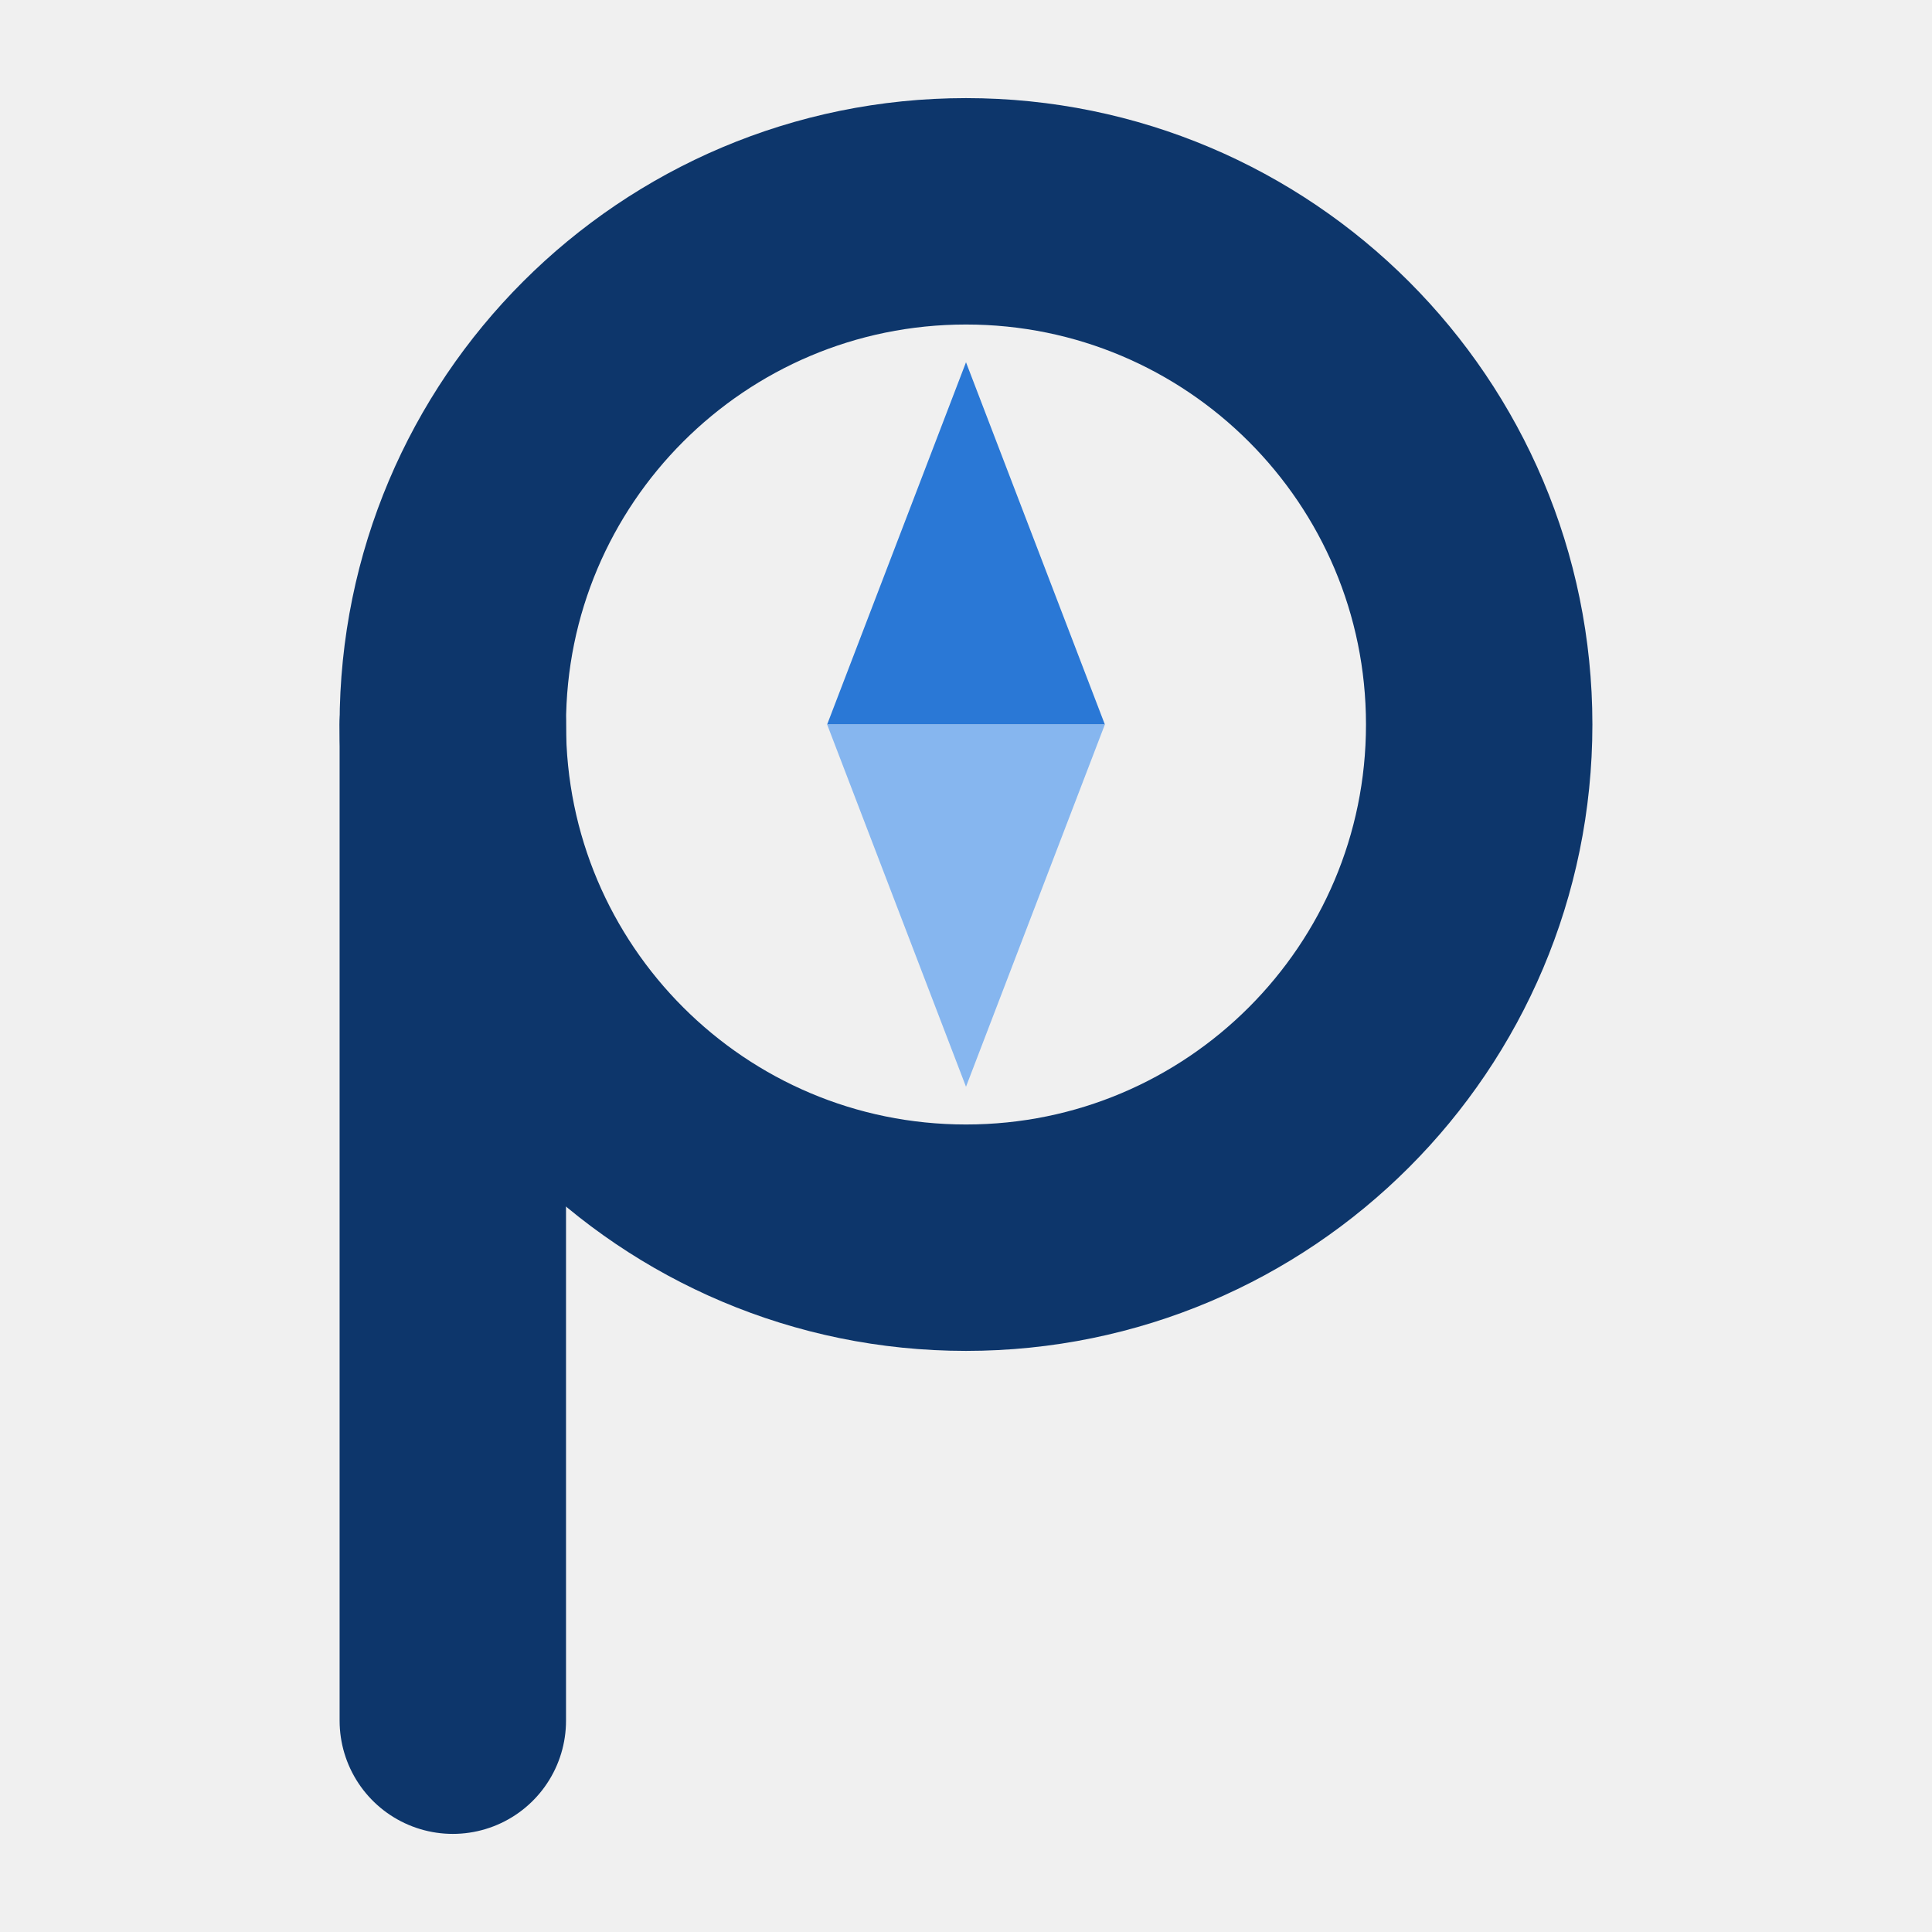
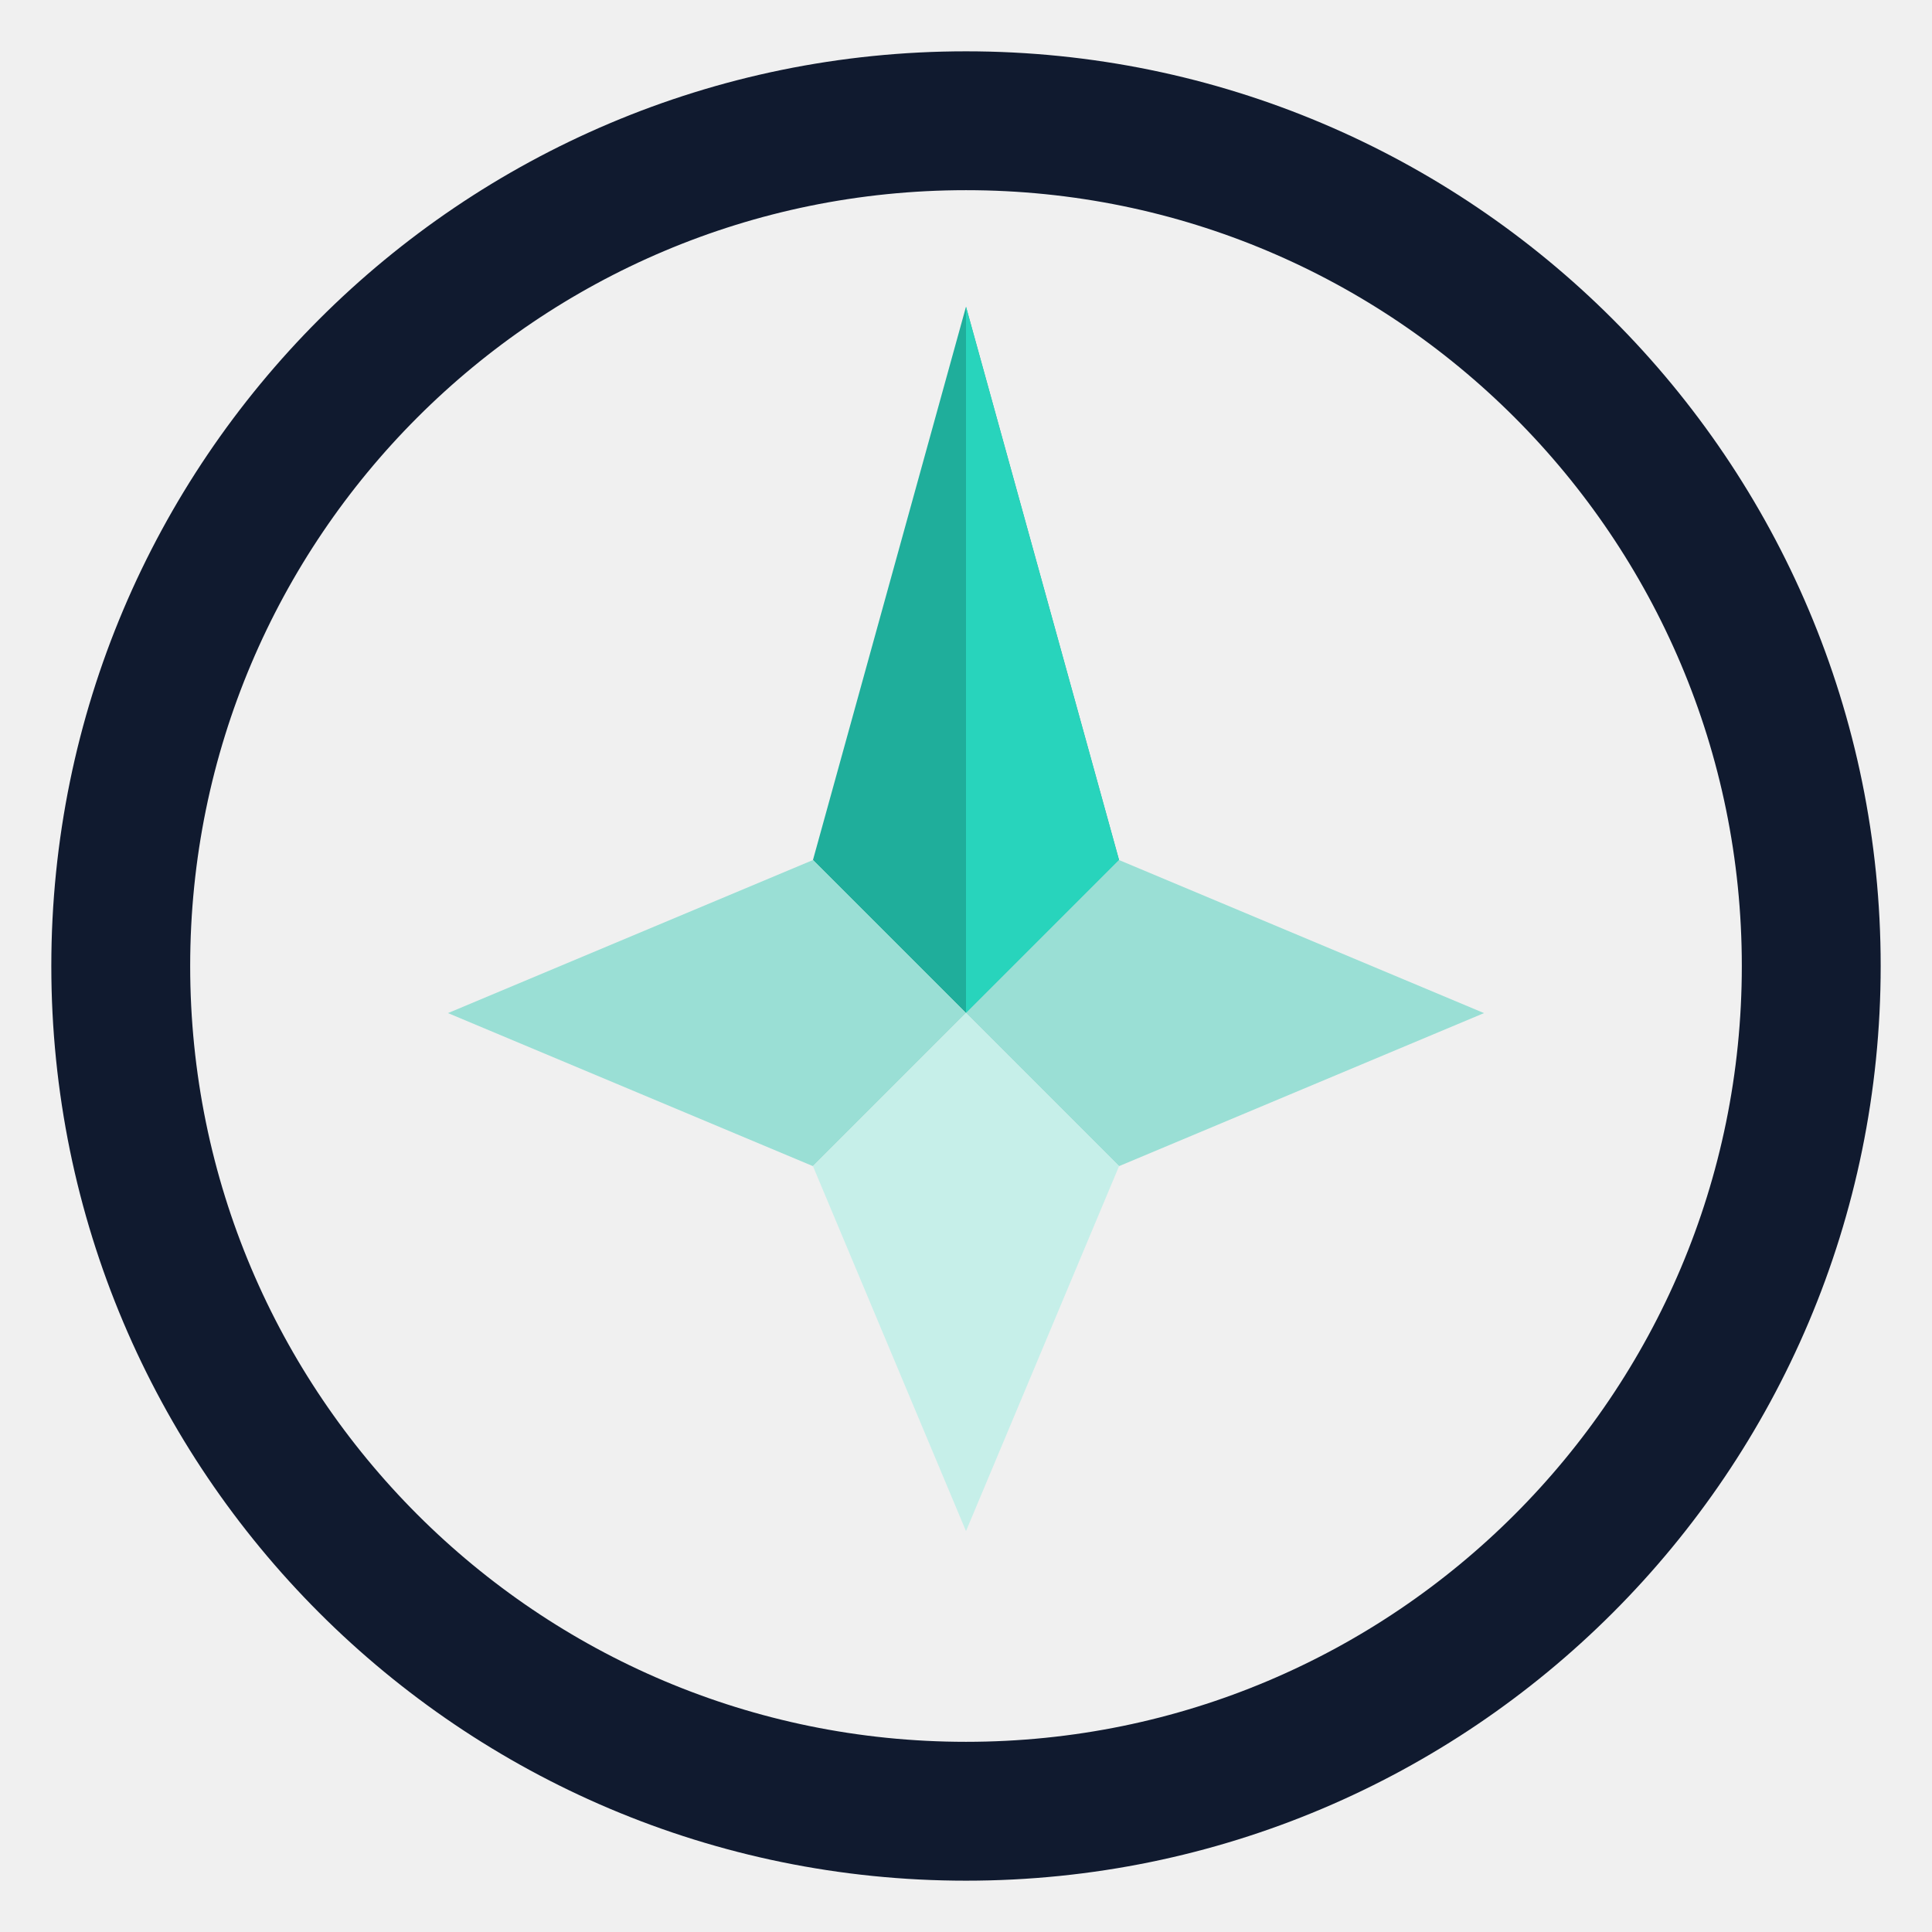
<svg xmlns="http://www.w3.org/2000/svg" viewBox="0 0 64 64">
-   <style>.s{stroke:#0d366b}.n{fill:#2a78d6}.m{fill:#86b6ef}@media (prefers-color-scheme:dark){.s{stroke:#fff}.n{fill:#3987e5}}</style>
-   <g stroke-linecap="round">
-     <path class="s" d="M15 24V57" fill="none" stroke-width="7.5" />
-     <circle class="s" cx="32" cy="24" r="17" fill="none" stroke-width="7.5" />
-     <path class="n" d="M32 12 36.6 24H27.4Z" />
-     <path class="m" d="M32 36 36.6 24H27.4Z" />
-   </g>
+   <style>.r{stroke:#101a2f}.e{fill:#9adfd5}.s{fill:#c6efe9}@media (prefers-color-scheme:dark){.r{stroke:#fff}.e{fill:#fff;fill-opacity:.75}.s{fill:#fff;fill-opacity:.5}}</style>
+   <circle class="r" cx="32" cy="32" r="28" fill="none" stroke-width="4.6" />
+   <path d="M32.00 10.16 L37.07 28.49 L32.00 33.56 L26.93 28.49Z" fill="#1fae9b" />
+   <path d="M32.00 10.16 L37.07 28.49 L32.00 33.56Z" fill="#28d4bc" />
+   <path class="e" d="M49.16 33.56 L37.07 38.63 L32.00 33.56 L37.07 28.49Z M14.84 33.56 L26.93 28.49 L32.00 33.56 L26.93 38.63Z" />
+   <path class="s" d="M32.00 50.72 L26.93 38.63 L32.00 33.56 L37.07 38.63Z" />
</svg>
